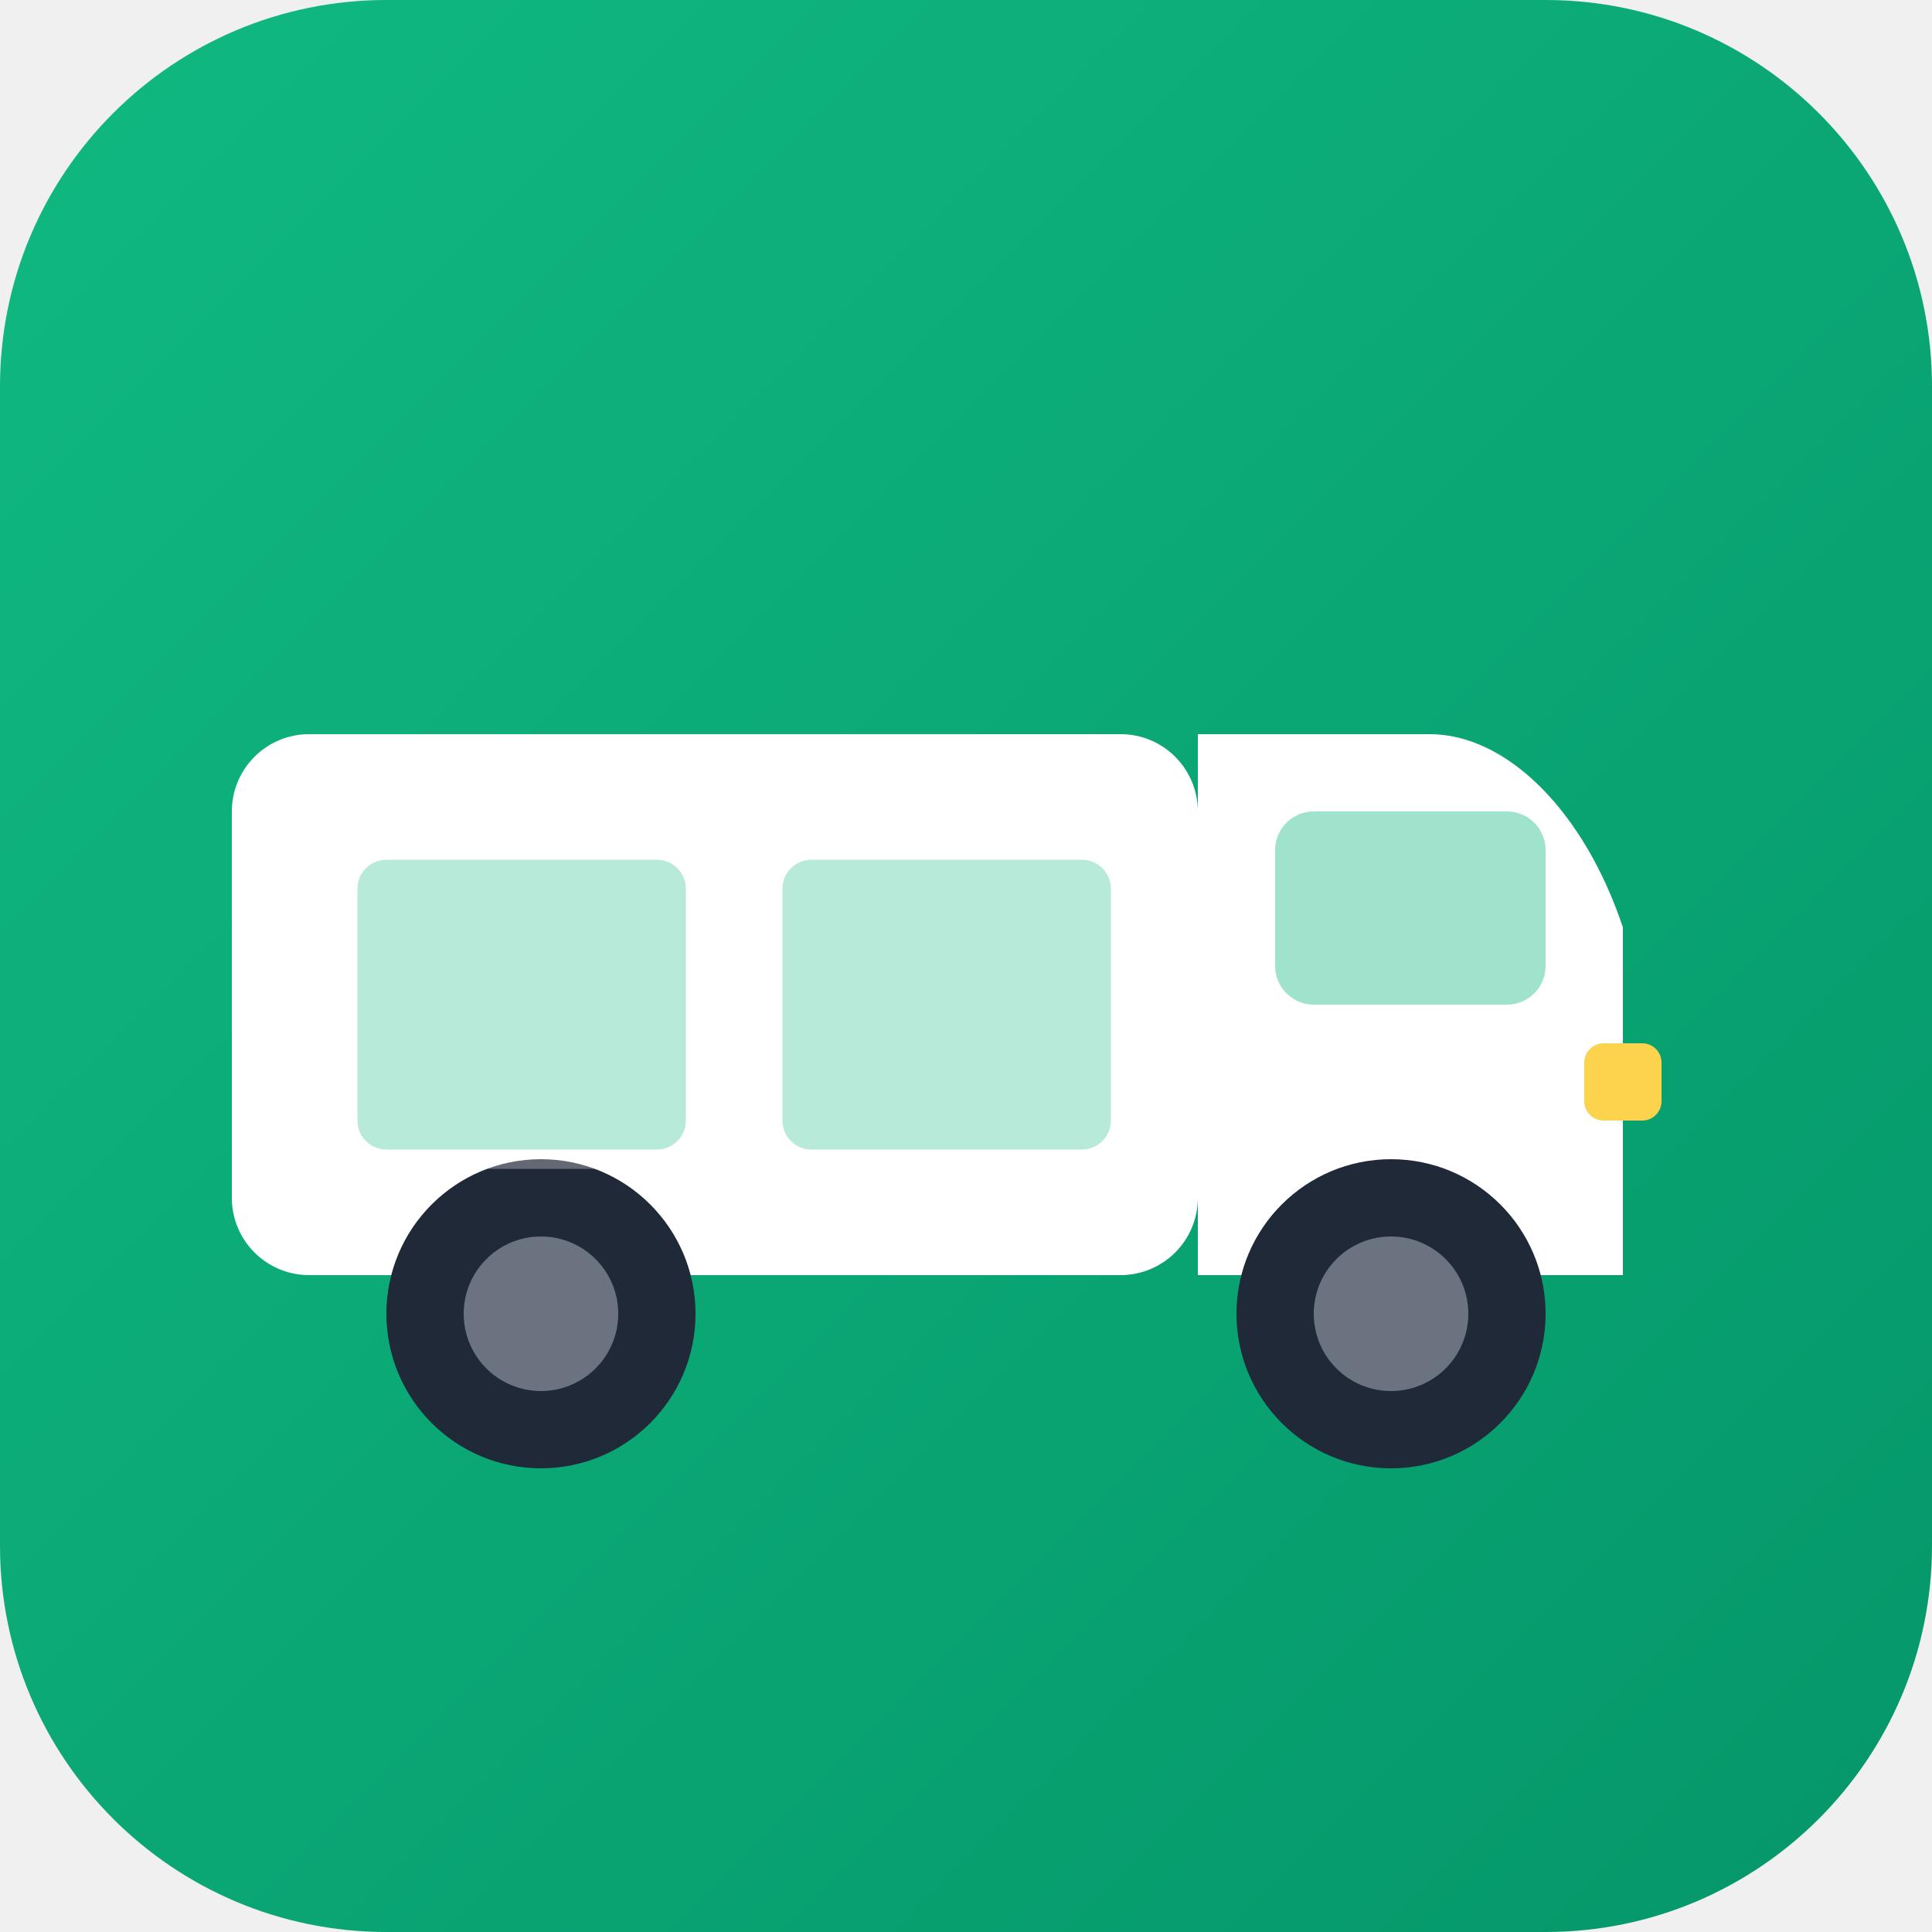
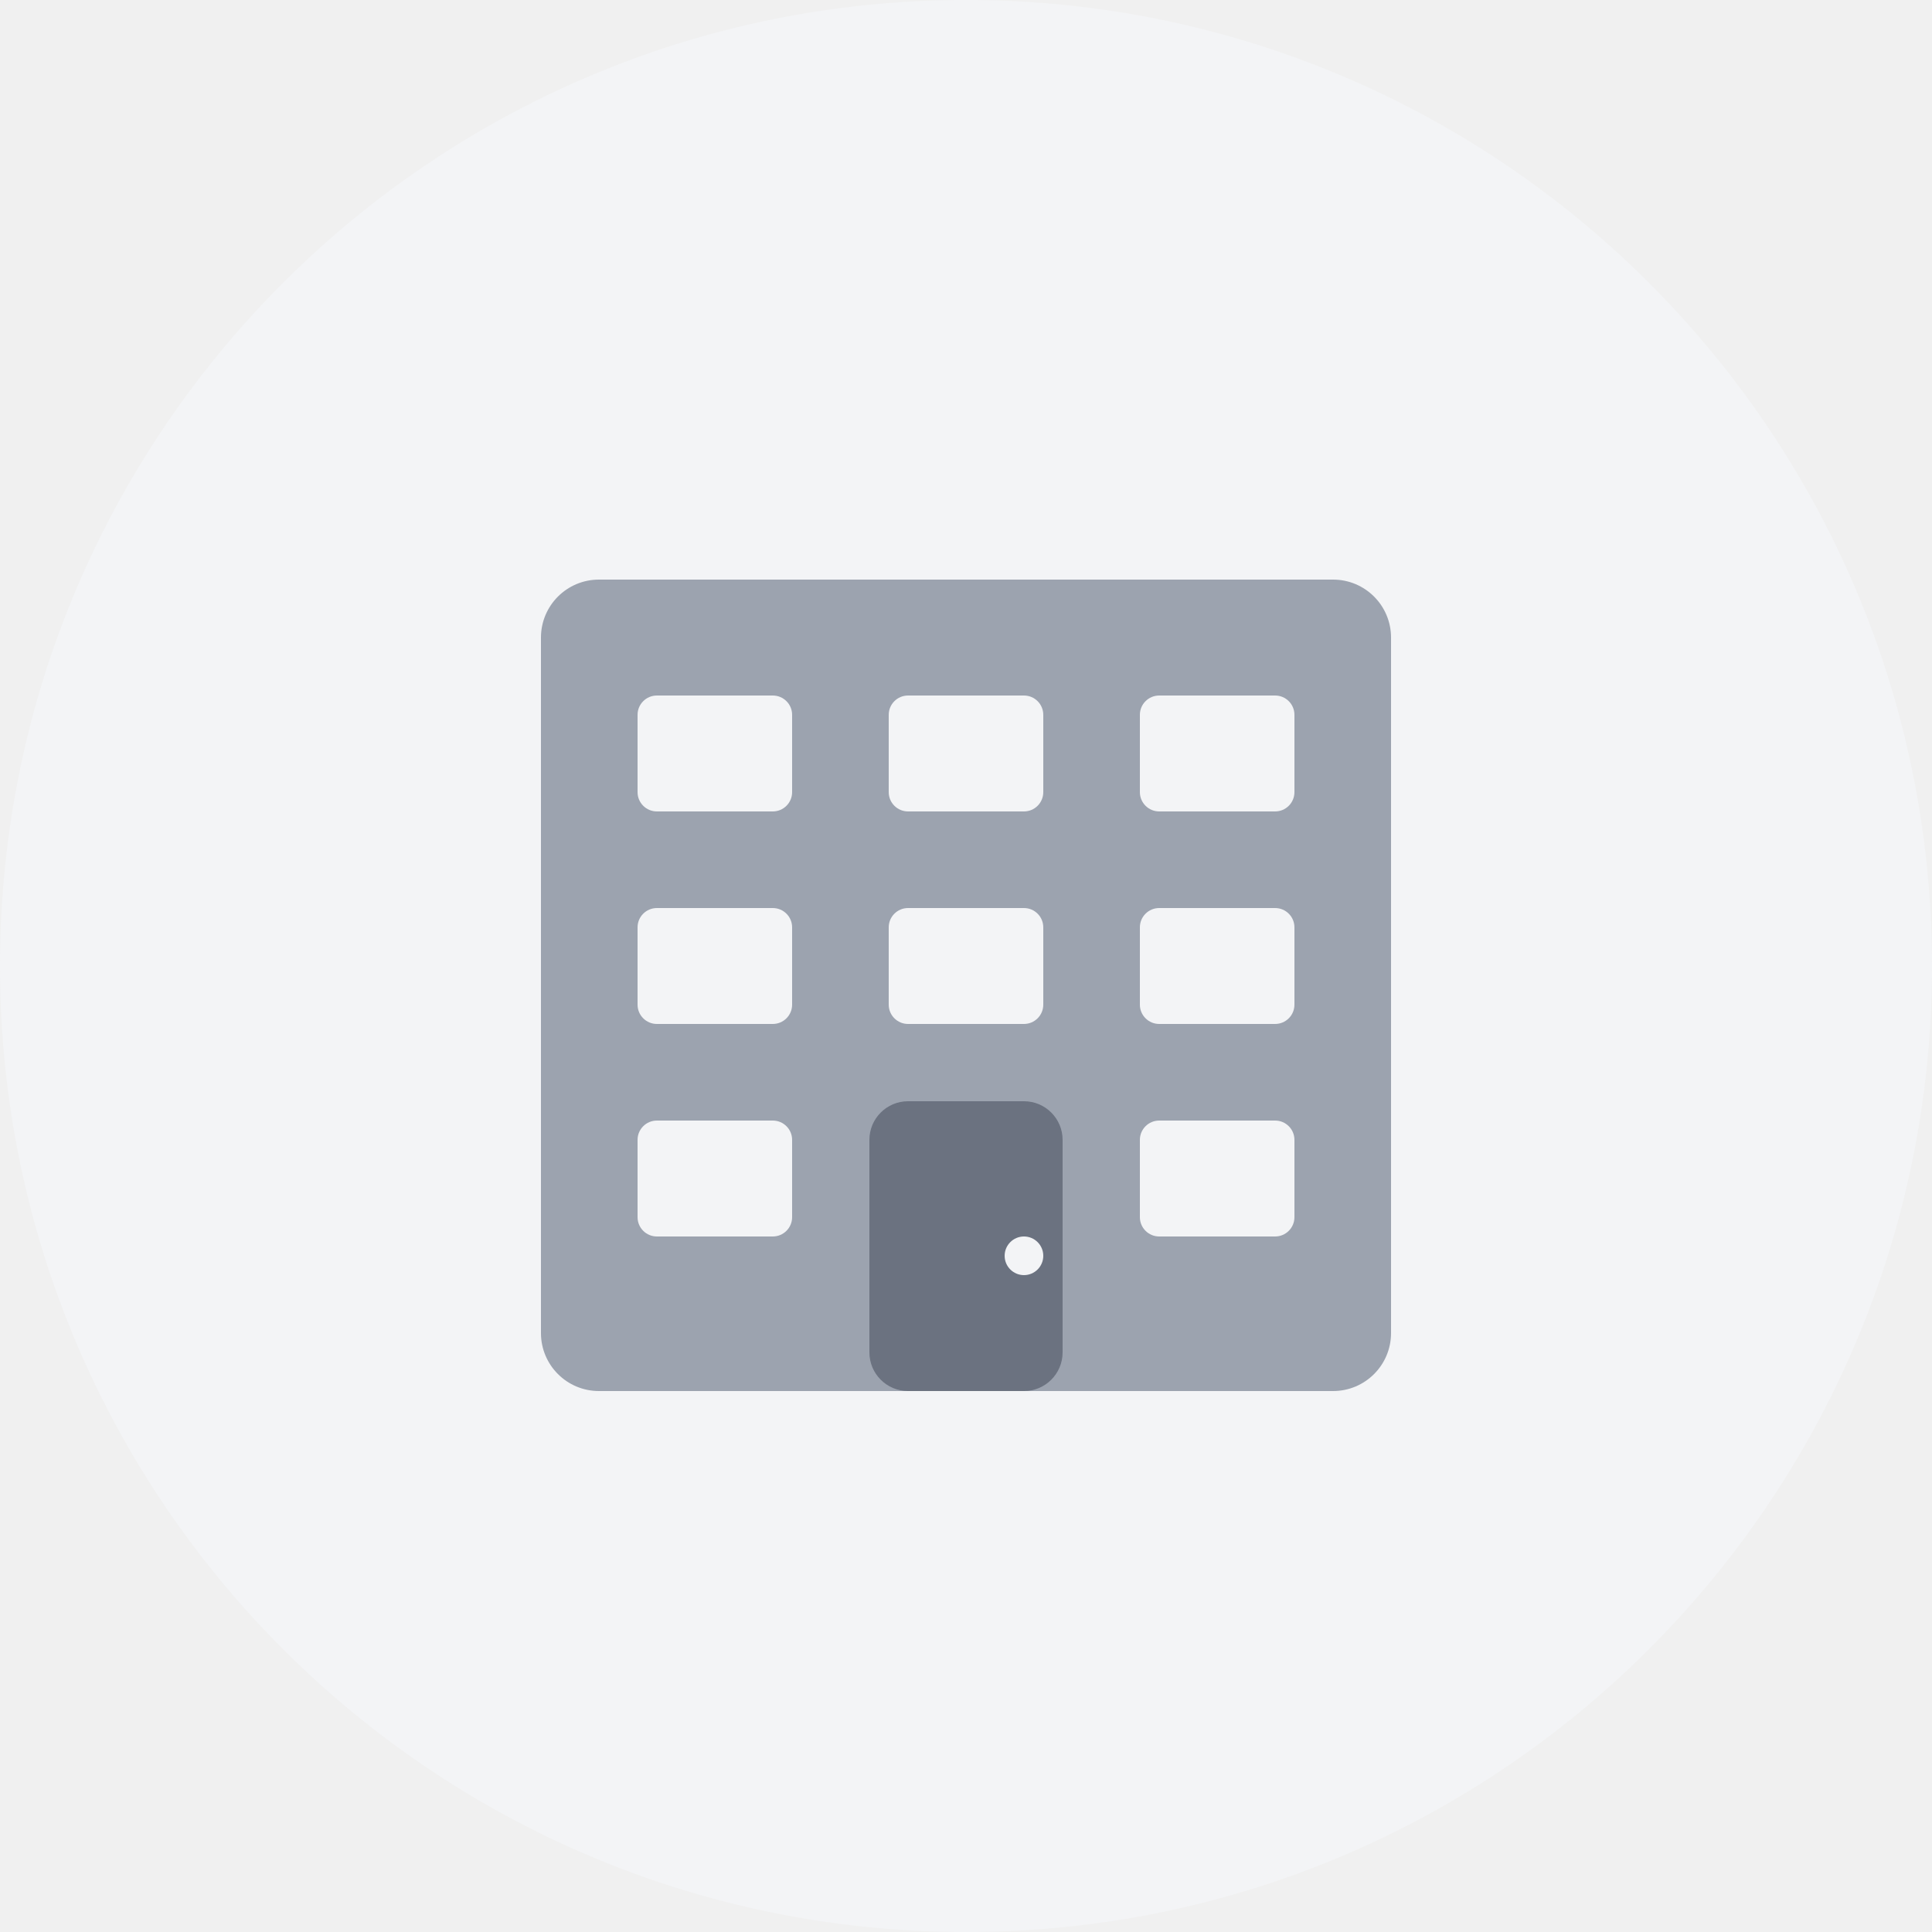
<svg xmlns="http://www.w3.org/2000/svg" viewBox="0 0 100 100" fill="none">
-   <rect width="100" height="100" rx="20" fill="url(#grad)" />
-   <defs>
-     <linearGradient id="grad" x1="0%" y1="0%" x2="100%" y2="100%">
-       <stop offset="0%" style="stop-color:#10B981" />
-       <stop offset="100%" style="stop-color:#059669" />
-     </linearGradient>
-   </defs>
-   <rect x="12" y="38" width="50" height="28" rx="4" fill="white" />
-   <path d="M62 38h12c4 0 8 4 10 10v18H62V38z" fill="white" />
-   <rect x="66" y="42" width="14" height="10" rx="2" fill="#10B981" opacity="0.4" />
-   <circle cx="28" cy="68" r="8" fill="#1F2937" />
-   <circle cx="28" cy="68" r="4" fill="#6B7280" />
-   <circle cx="72" cy="68" r="8" fill="#1F2937" />
-   <circle cx="72" cy="68" r="4" fill="#6B7280" />
-   <rect x="18" y="44" width="18" height="16" rx="2" fill="#10B981" opacity="0.3" stroke="white" stroke-width="1" />
-   <rect x="40" y="44" width="18" height="16" rx="2" fill="#10B981" opacity="0.3" stroke="white" stroke-width="1" />
-   <rect x="82" y="54" width="4" height="4" rx="1" fill="#FCD34D" />
+   <rect width="100" height="100" rx="50" fill="#F3F4F6" />
+   <rect x="28" y="30" width="44" height="42" rx="3" fill="#9CA3AF" />
+   <rect x="33" y="36" width="8" height="6" rx="1" fill="#F3F4F6" />
+   <rect x="46" y="36" width="8" height="6" rx="1" fill="#F3F4F6" />
+   <rect x="59" y="36" width="8" height="6" rx="1" fill="#F3F4F6" />
+   <rect x="33" y="47" width="8" height="6" rx="1" fill="#F3F4F6" />
+   <rect x="46" y="47" width="8" height="6" rx="1" fill="#F3F4F6" />
+   <rect x="59" y="47" width="8" height="6" rx="1" fill="#F3F4F6" />
+   <rect x="33" y="58" width="8" height="6" rx="1" fill="#F3F4F6" />
+   <rect x="59" y="58" width="8" height="6" rx="1" fill="#F3F4F6" />
+   <rect x="45" y="57" width="10" height="15" rx="2" fill="#6B7280" />
+   <circle cx="53" cy="65" r="1" fill="#F3F4F6" />
</svg>
